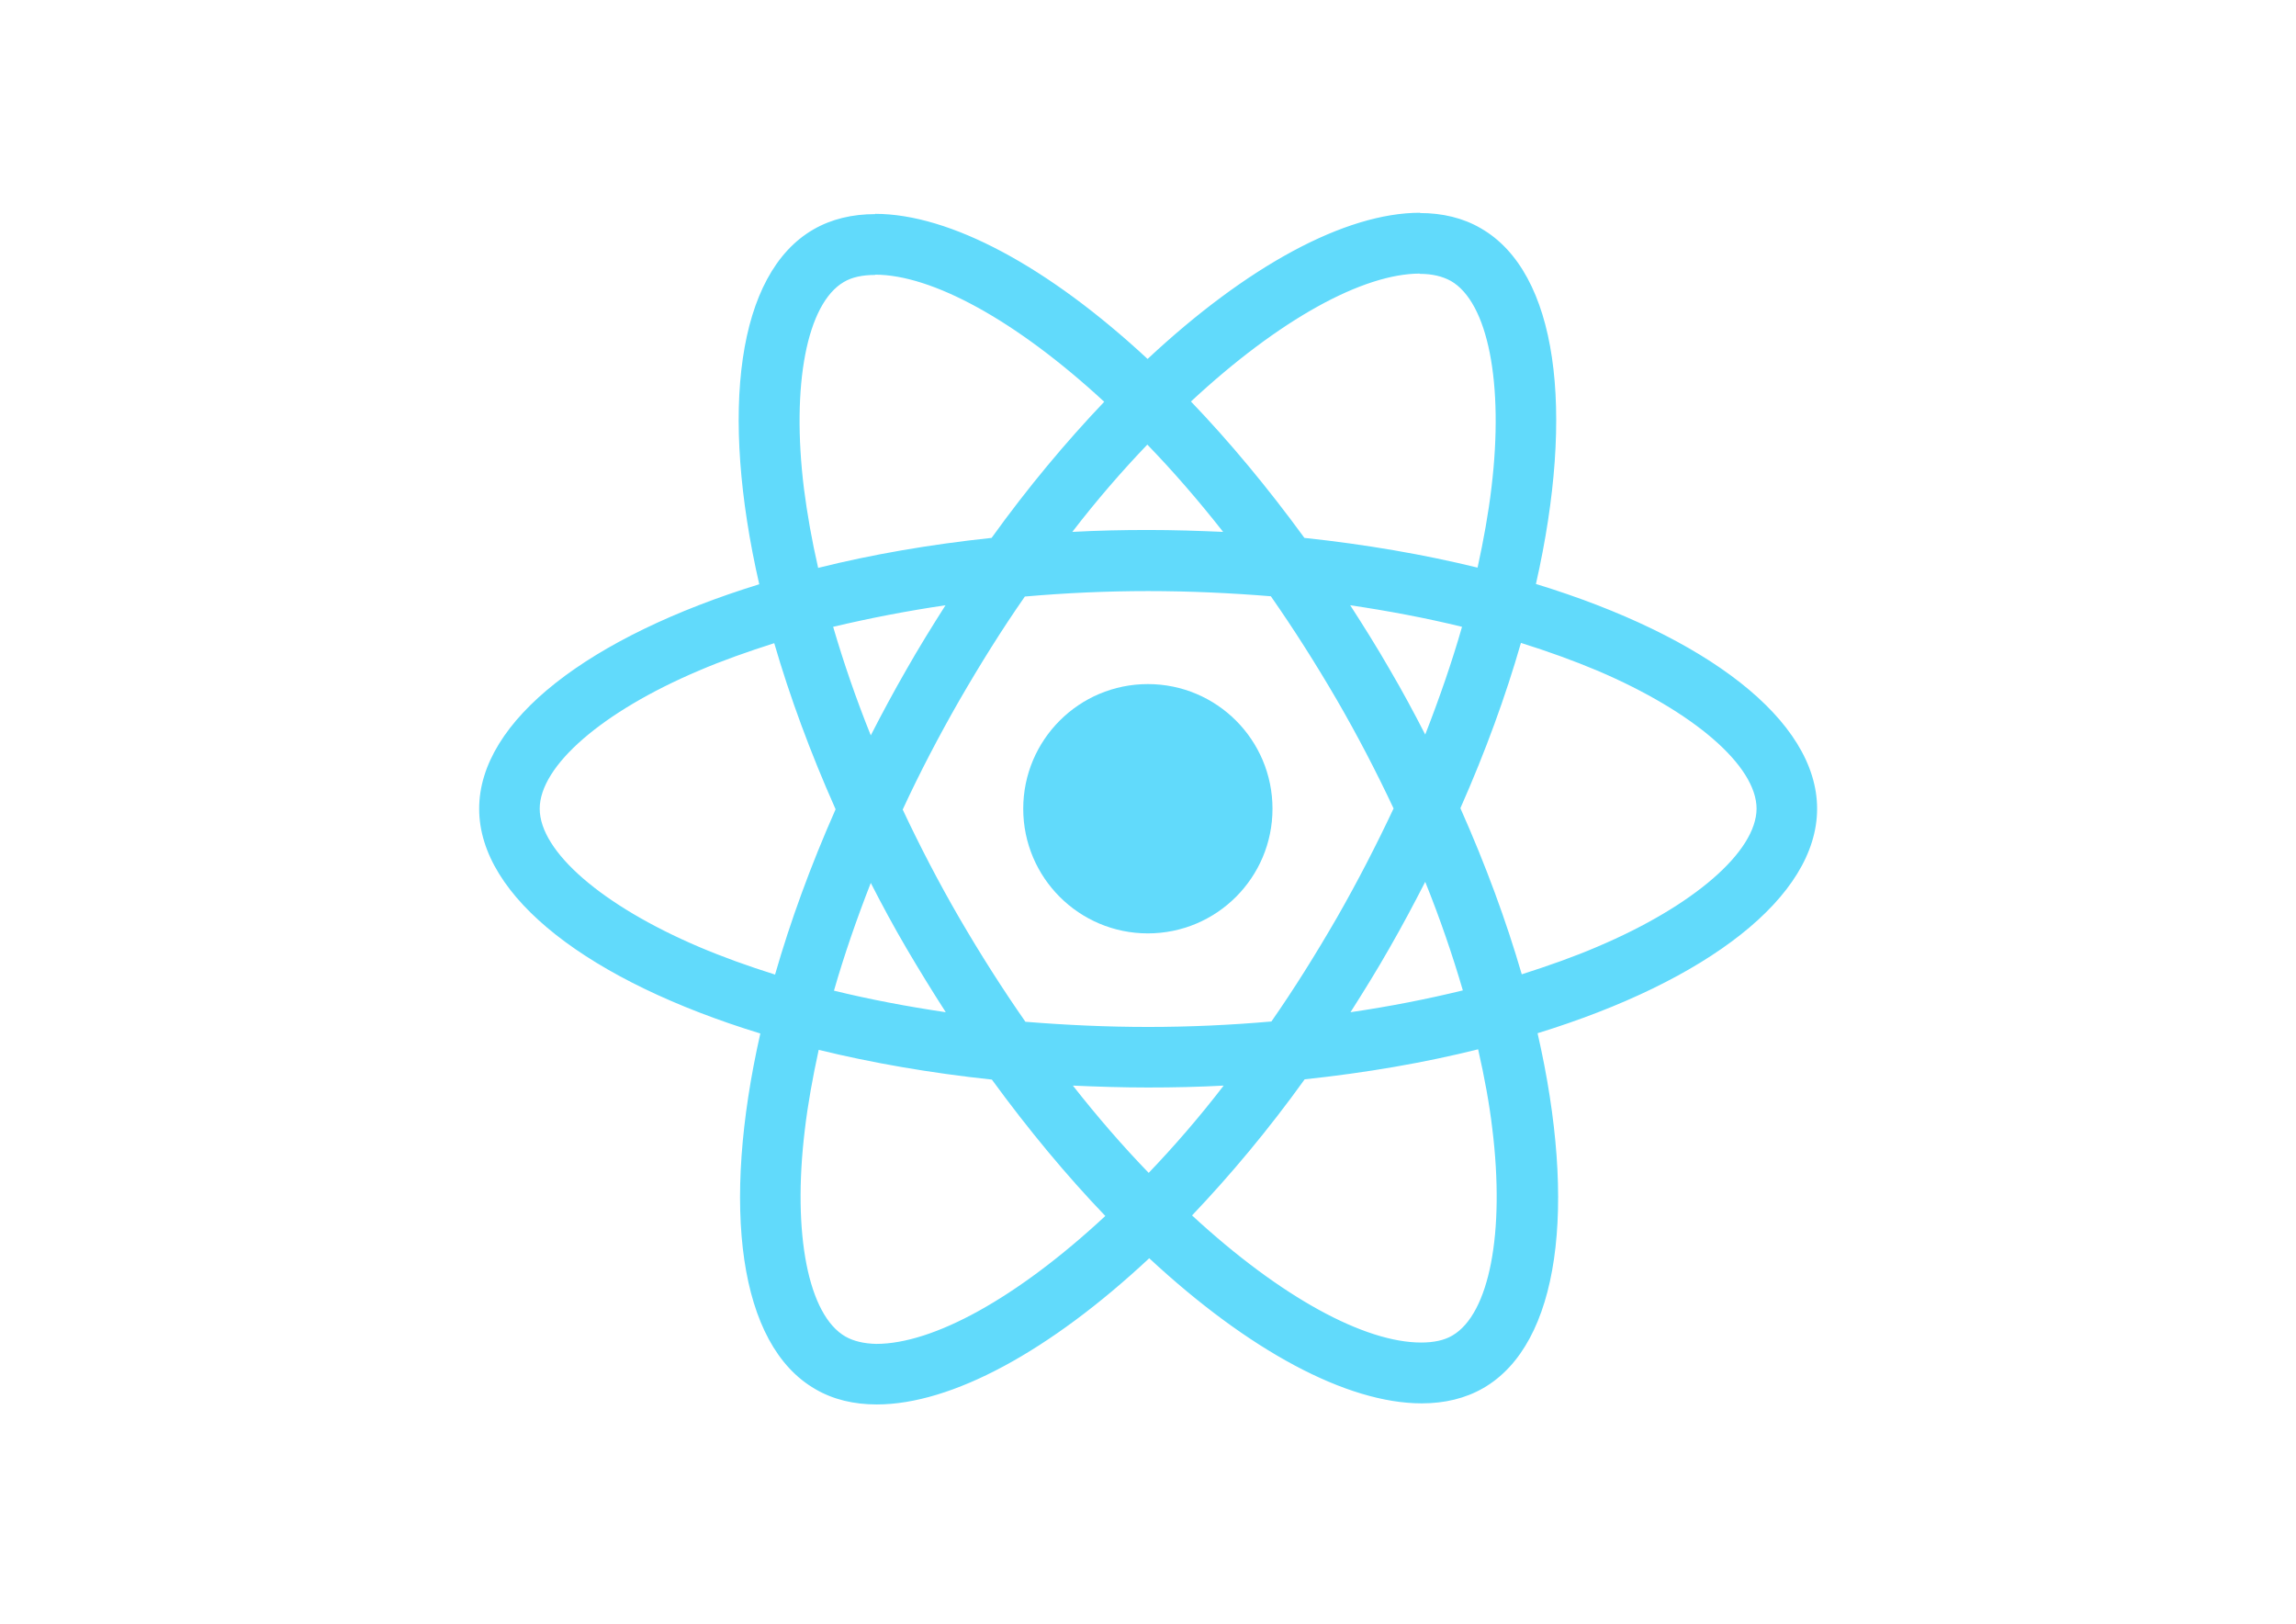
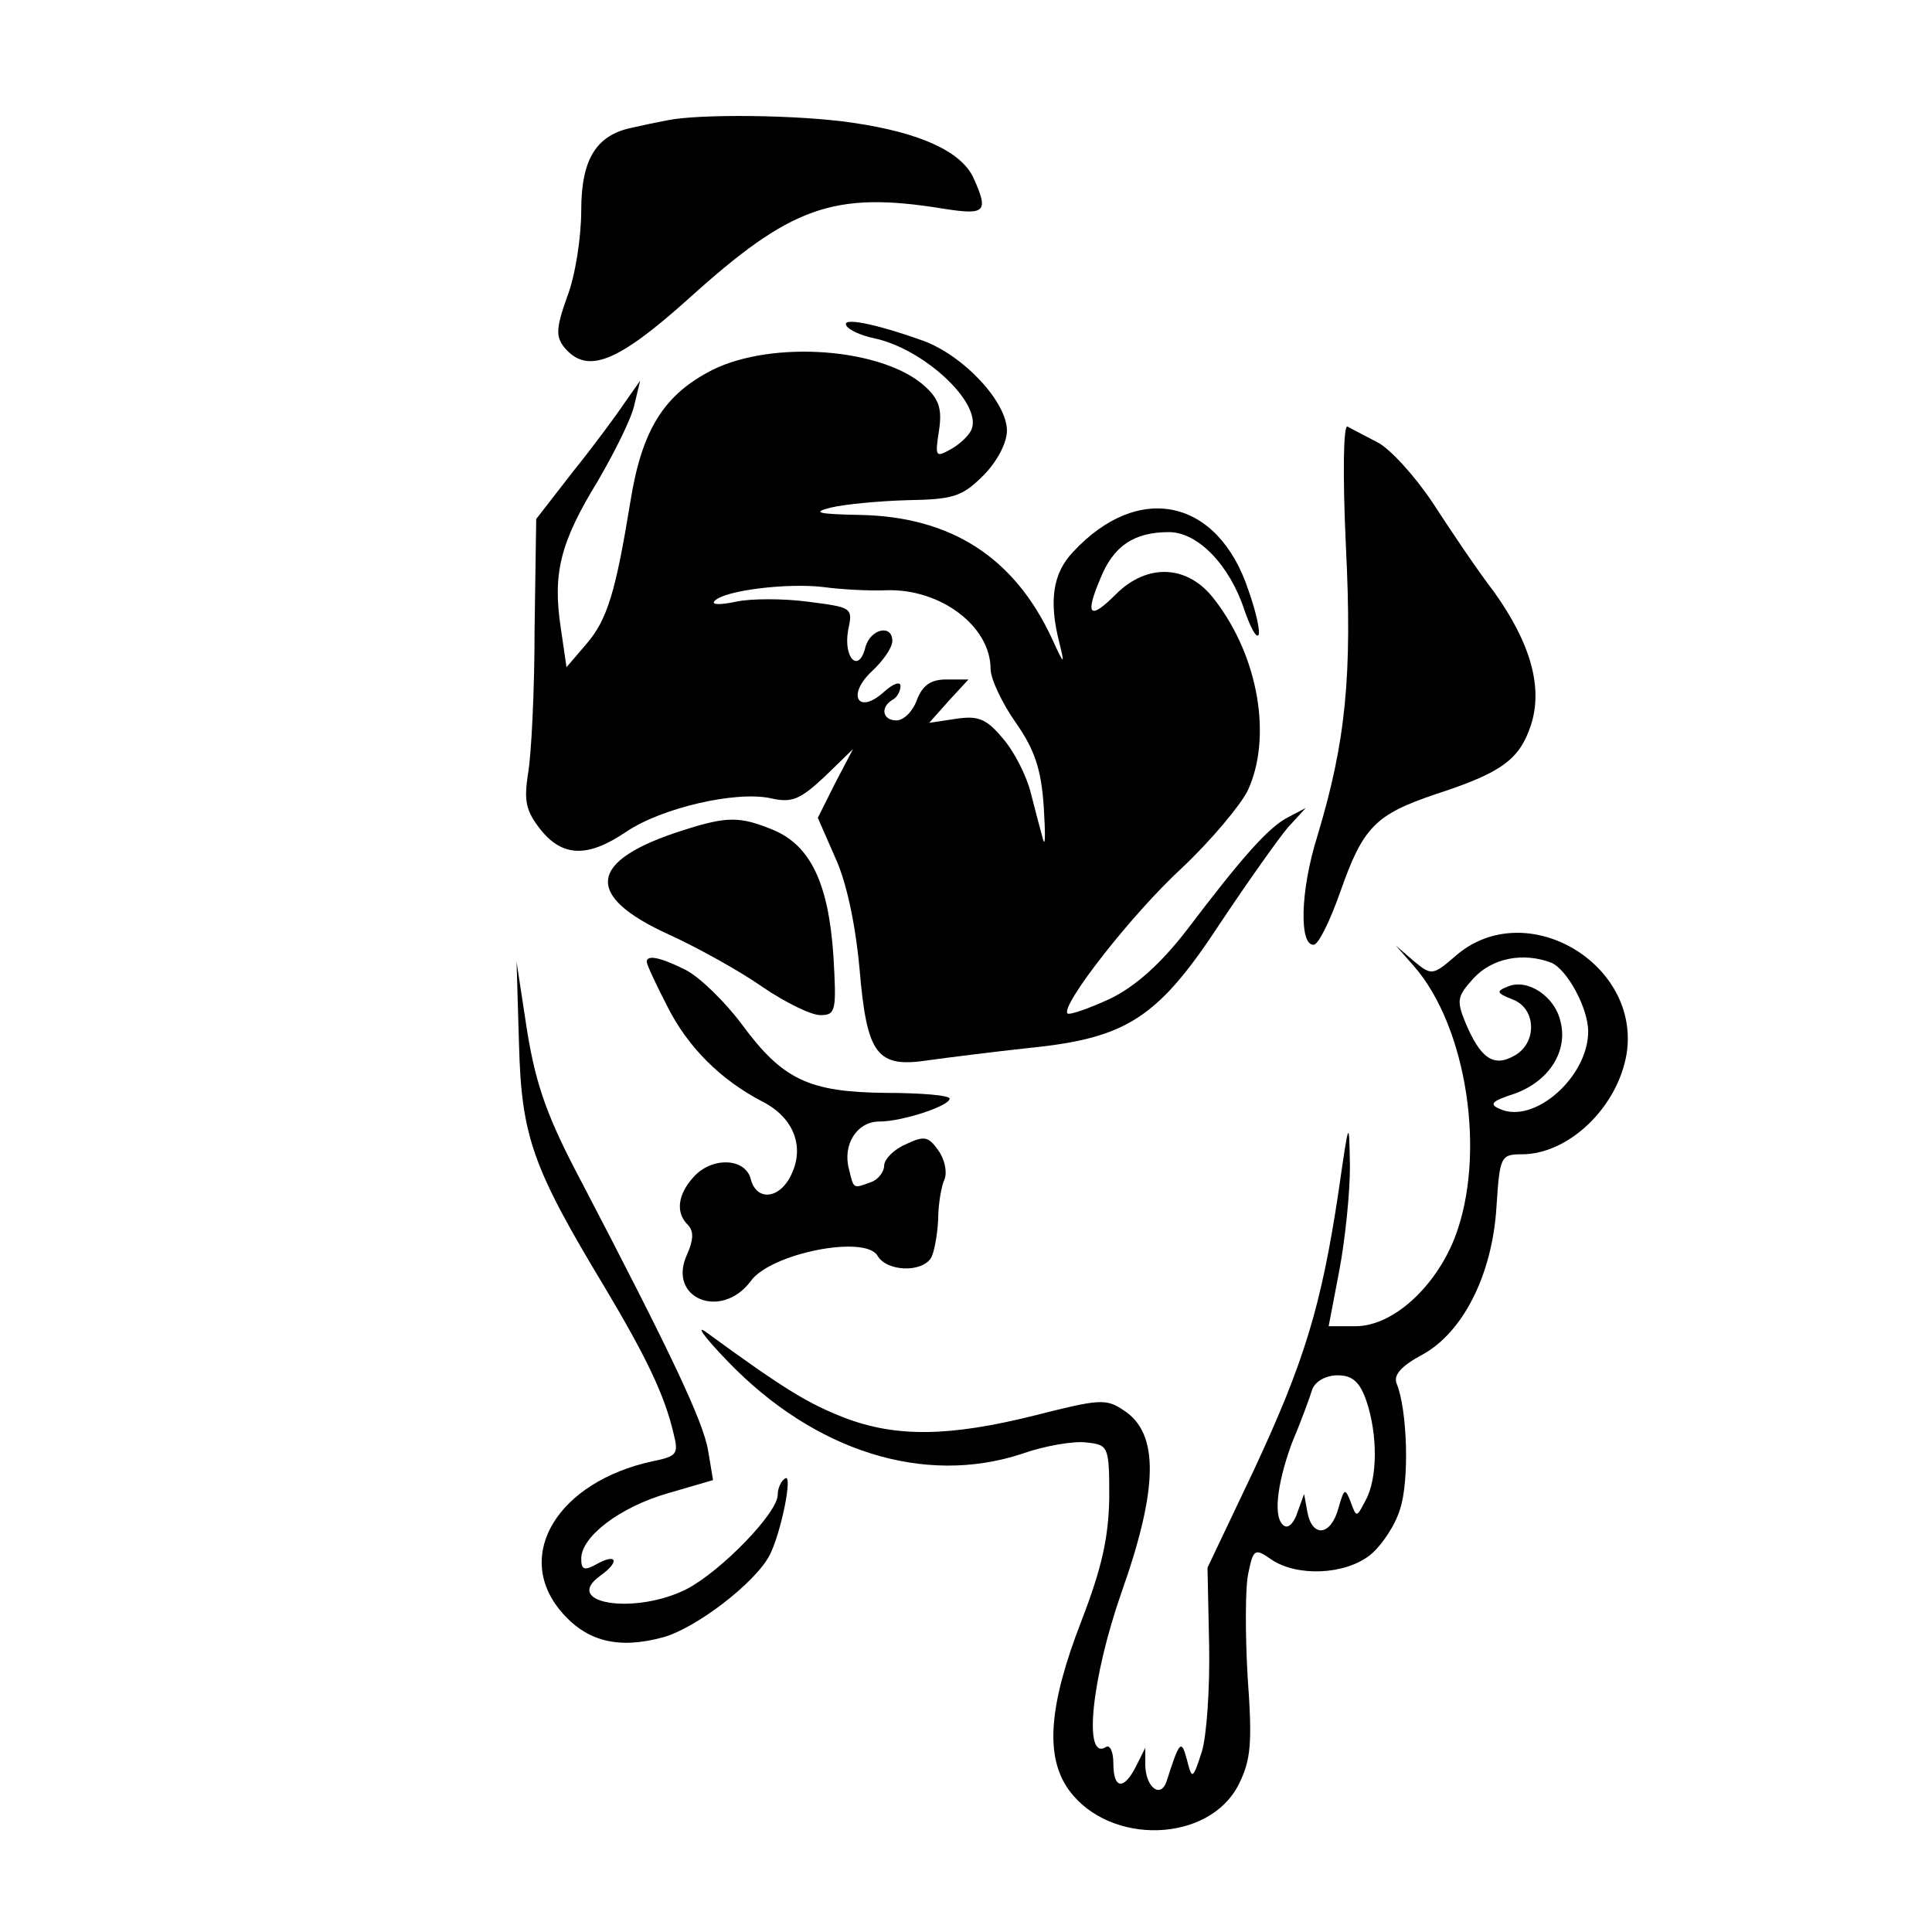
- <svg xmlns="http://www.w3.org/2000/svg" viewBox="0 0 841.9 595.3">
-   <g fill="#61DAFB">
-     <path d="M666.3 296.5c0-32.5-40.7-63.3-103.1-82.4 14.4-63.6 8-114.2-20.2-130.4-6.5-3.8-14.1-5.6-22.4-5.6v22.3c4.6 0 8.3.9 11.4 2.6 13.6 7.8 19.5 37.5 14.9 75.7-1.1 9.4-2.9 19.3-5.1 29.4-19.6-4.8-41-8.5-63.5-10.9-13.5-18.5-27.5-35.3-41.6-50 32.6-30.3 63.2-46.9 84-46.9V78c-27.5 0-63.5 19.6-99.9 53.6-36.4-33.8-72.4-53.2-99.9-53.2v22.3c20.7 0 51.4 16.5 84 46.6-14 14.7-28 31.4-41.3 49.9-22.6 2.4-44 6.1-63.6 11-2.3-10-4-19.7-5.2-29-4.7-38.2 1.1-67.9 14.6-75.8 3-1.8 6.9-2.6 11.5-2.6V78.5c-8.4 0-16 1.8-22.6 5.6-28.1 16.2-34.4 66.7-19.9 130.1-62.2 19.2-102.7 49.9-102.7 82.3 0 32.5 40.7 63.3 103.1 82.4-14.4 63.6-8 114.2 20.2 130.4 6.5 3.8 14.1 5.6 22.5 5.6 27.5 0 63.5-19.6 99.9-53.6 36.4 33.8 72.4 53.2 99.9 53.2 8.4 0 16-1.8 22.6-5.6 28.1-16.2 34.4-66.7 19.9-130.1 62-19.1 102.5-49.9 102.5-82.3zm-130.2-66.7c-3.7 12.9-8.3 26.2-13.5 39.5-4.1-8-8.4-16-13.1-24-4.6-8-9.5-15.8-14.4-23.4 14.2 2.1 27.9 4.7 41 7.9zm-45.8 106.5c-7.8 13.5-15.8 26.3-24.1 38.2-14.9 1.3-30 2-45.2 2-15.1 0-30.2-.7-45-1.9-8.3-11.9-16.4-24.6-24.2-38-7.6-13.1-14.5-26.4-20.8-39.8 6.2-13.4 13.2-26.8 20.7-39.9 7.8-13.5 15.8-26.3 24.1-38.2 14.9-1.3 30-2 45.2-2 15.1 0 30.2.7 45 1.9 8.3 11.9 16.4 24.6 24.2 38 7.6 13.1 14.5 26.4 20.8 39.8-6.3 13.4-13.2 26.8-20.7 39.9zm32.3-13c5.4 13.4 10 26.8 13.8 39.8-13.1 3.2-26.9 5.9-41.2 8 4.9-7.7 9.8-15.6 14.4-23.7 4.6-8 8.9-16.1 13-24.1zM421.2 430c-9.3-9.6-18.6-20.3-27.8-32 9 .4 18.2.7 27.5.7 9.4 0 18.7-.2 27.8-.7-9 11.7-18.3 22.4-27.5 32zm-74.4-58.9c-14.2-2.1-27.9-4.7-41-7.9 3.7-12.9 8.3-26.2 13.5-39.5 4.1 8 8.4 16 13.1 24 4.7 8 9.5 15.8 14.4 23.4zM420.7 163c9.3 9.6 18.6 20.3 27.8 32-9-.4-18.2-.7-27.5-.7-9.4 0-18.7.2-27.8.7 9-11.7 18.3-22.4 27.5-32zm-74 58.9c-4.9 7.7-9.8 15.6-14.4 23.7-4.6 8-8.9 16-13 24-5.4-13.4-10-26.8-13.8-39.8 13.1-3.1 26.9-5.8 41.2-7.9zm-90.5 125.2c-35.4-15.1-58.3-34.9-58.3-50.6 0-15.7 22.9-35.6 58.3-50.6 8.6-3.7 18-7 27.7-10.1 5.7 19.6 13.2 40 22.5 60.9-9.2 20.8-16.6 41.1-22.2 60.6-9.9-3.1-19.3-6.5-28-10.2zM310 490c-13.6-7.8-19.5-37.5-14.9-75.7 1.1-9.4 2.9-19.3 5.1-29.4 19.6 4.8 41 8.5 63.5 10.9 13.5 18.5 27.5 35.3 41.6 50-32.6 30.3-63.2 46.9-84 46.9-4.5-.1-8.3-1-11.3-2.7zm237.2-76.2c4.7 38.2-1.1 67.9-14.6 75.8-3 1.8-6.9 2.6-11.5 2.6-20.7 0-51.4-16.5-84-46.6 14-14.7 28-31.4 41.3-49.9 22.6-2.4 44-6.1 63.6-11 2.3 10.1 4.1 19.8 5.2 29.1zm38.5-66.7c-8.6 3.7-18 7-27.7 10.1-5.7-19.6-13.2-40-22.5-60.9 9.2-20.8 16.6-41.1 22.2-60.6 9.9 3.1 19.3 6.5 28.1 10.2 35.4 15.1 58.3 34.9 58.3 50.6-.1 15.7-23 35.6-58.4 50.6zM320.8 78.4z" />
-     <circle cx="420.9" cy="296.5" r="45.7" />
-     <path d="M520.5 78.1z" />
+ <svg xmlns="http://www.w3.org/2000/svg" version="1.0" width="236pt" height="236pt" viewBox="0 0 236 236" preserveAspectRatio="xMidYMid meet">
+   <g transform="translate(0,236) scale(0.1,-0.1)" fill="#000000" stroke="none">
+     <path d="M815 2213 c-11 -2 -30 -6 -43 -9 -44 -9 -62 -39 -62 -101 0 -32 -7 -79 -17 -105 -14 -39 -14 -49 -4 -62 28 -34 65 -19 152 59 125 113 177 132 312 110 51 -8 55 -4 36 38 -15 32 -65 55 -147 67 -67 10 -189 11 -227 3z" />
+     <path d="M1034 1962 c3 -5 18 -12 33 -15 62 -13 132 -79 120 -111 -3 -8 -15 -19 -26 -25 -18 -10 -19 -9 -14 23 4 26 0 38 -16 53 -51 48 -187 58 -261 21 -59 -30 -86 -73 -100 -161 -18 -110 -28 -144 -54 -174 l-24 -28 -7 48 c-10 66 -1 104 45 179 21 36 42 78 45 94 l7 29 -19 -27 c-10 -15 -38 -53 -63 -84 l-45 -58 -2 -135 c0 -75 -4 -154 -8 -176 -5 -33 -3 -45 15 -68 27 -34 58 -35 105 -3 43 29 133 50 176 41 26 -6 36 -2 66 26 l35 34 -22 -42 -21 -42 21 -48 c14 -30 25 -82 30 -137 9 -105 21 -121 85 -111 22 3 77 10 123 15 119 12 157 37 233 153 34 51 71 103 82 116 l22 24 -21 -11 c-24 -12 -56 -48 -125 -139 -31 -40 -62 -68 -93 -83 -26 -12 -49 -20 -52 -18 -9 9 78 121 140 178 35 33 71 76 80 94 30 64 14 163 -40 233 -32 43 -82 46 -121 7 -32 -32 -38 -26 -19 19 16 40 41 57 84 57 35 0 74 -40 92 -95 7 -20 14 -34 17 -31 3 2 -2 27 -12 55 -37 112 -134 133 -214 47 -25 -26 -30 -60 -17 -111 7 -28 6 -28 -9 5 -46 99 -123 149 -235 151 -51 1 -59 3 -35 9 17 4 58 8 93 9 56 1 67 4 93 30 17 17 29 40 29 55 0 35 -53 92 -103 110 -59 21 -100 29 -93 18z m49 -323 c66 2 127 -44 127 -96 0 -12 14 -42 31 -66 23 -33 31 -57 34 -103 2 -32 2 -50 -1 -39 -3 11 -10 37 -15 57 -5 20 -20 50 -34 66 -20 24 -30 28 -57 24 l-33 -5 24 27 24 26 -27 0 c-19 0 -29 -7 -36 -25 -5 -14 -16 -25 -25 -25 -17 0 -20 16 -5 25 6 3 10 11 10 17 0 6 -9 3 -20 -7 -32 -29 -46 -4 -15 25 14 13 25 29 25 37 0 21 -27 15 -33 -8 -8 -32 -27 -13 -21 21 6 28 5 28 -49 35 -30 4 -70 4 -88 0 -19 -4 -31 -4 -26 1 12 13 89 22 132 17 22 -3 57 -5 78 -4z" />
+     <path d="M1644 1694 c8 -160 0 -240 -35 -356 -21 -67 -22 -134 -4 -132 6 1 20 30 32 64 28 80 43 95 117 120 80 26 102 42 116 84 15 46 0 100 -45 163 -20 26 -53 75 -75 109 -22 33 -53 67 -68 74 -15 8 -31 16 -36 19 -5 2 -6 -58 -2 -145z" />
+     <path d="M835 1346 c-117 -37 -123 -80 -17 -128 35 -16 87 -45 114 -64 28 -19 59 -34 70 -34 19 0 20 5 16 73 -6 88 -28 134 -73 153 -41 17 -57 17 -110 0z" />
+     <path d="M1780 1194 c-30 -26 -31 -26 -53 -8 l-22 19 22 -25 c65 -74 89 -231 50 -332 -24 -61 -76 -108 -121 -108 l-33 0 13 68 c7 37 13 94 13 127 -1 59 -1 59 -14 -31 -21 -140 -42 -208 -103 -339 l-57 -120 2 -95 c1 -52 -3 -111 -9 -130 -11 -34 -12 -34 -18 -10 -7 26 -9 24 -25 -26 -7 -21 -25 -8 -26 19 l0 22 -11 -22 c-15 -30 -28 -29 -28 3 0 14 -4 23 -9 20 -28 -18 -18 83 19 189 45 127 46 194 3 222 -22 15 -30 14 -109 -6 -104 -26 -169 -27 -232 -3 -44 17 -74 35 -167 103 -17 13 -6 -3 24 -34 106 -110 240 -152 359 -113 28 10 64 16 79 14 27 -3 28 -4 28 -68 -1 -49 -9 -85 -34 -150 -40 -103 -45 -166 -15 -207 50 -68 171 -64 207 7 15 30 17 50 11 132 -3 53 -3 110 1 127 6 29 8 30 28 16 31 -21 89 -19 120 5 14 11 31 36 37 56 12 35 9 123 -4 154 -4 10 5 21 31 35 50 27 86 98 91 181 4 61 5 64 31 64 57 0 117 57 128 123 17 110 -122 192 -207 121z m115 -10 c19 -8 45 -55 45 -84 0 -55 -65 -113 -107 -95 -15 6 -11 10 17 19 42 15 66 52 56 89 -7 30 -40 52 -64 42 -15 -6 -14 -8 6 -16 29 -11 30 -54 1 -69 -25 -14 -41 -2 -59 41 -11 27 -10 32 10 54 23 25 61 32 95 19z m-226 -535 c14 -41 14 -95 -1 -122 -11 -21 -11 -21 -18 -2 -7 18 -8 17 -15 -7 -9 -34 -32 -37 -38 -5 l-4 22 -8 -22 c-4 -13 -11 -20 -16 -17 -14 8 -10 49 9 101 11 26 22 56 25 66 4 10 17 17 31 17 18 0 27 -8 35 -31z" />
+     <path d="M790 1185 c0 -3 11 -27 25 -54 25 -50 65 -90 117 -117 37 -19 51 -54 35 -88 -14 -31 -43 -34 -50 -6 -7 26 -48 27 -70 2 -19 -21 -22 -43 -7 -58 8 -8 7 -19 -1 -37 -24 -53 42 -80 78 -32 24 34 140 57 155 31 11 -19 53 -21 65 -3 4 6 8 28 9 47 0 19 4 42 8 50 3 9 0 24 -8 35 -12 17 -17 18 -40 7 -14 -6 -26 -18 -26 -26 0 -7 -7 -17 -16 -20 -22 -8 -21 -9 -27 16 -8 30 10 58 37 58 28 0 86 19 86 28 0 4 -35 7 -78 7 -94 1 -126 16 -176 84 -21 28 -51 57 -68 66 -32 16 -48 19 -48 10z" />
+     <path d="M634 1084 c3 -113 17 -151 105 -297 50 -84 73 -131 84 -179 6 -24 4 -27 -26 -33 -115 -25 -170 -114 -112 -183 31 -37 70 -47 125 -32 40 11 112 66 130 100 14 27 29 101 19 94 -5 -3 -9 -12 -9 -20 0 -22 -69 -93 -111 -115 -63 -32 -153 -18 -106 16 24 17 21 28 -3 15 -16 -9 -20 -8 -20 6 0 27 47 63 106 80 l55 16 -6 36 c-6 36 -46 120 -154 327 -42 79 -56 118 -67 185 l-13 85 3 -101z" />
  </g>
</svg>
